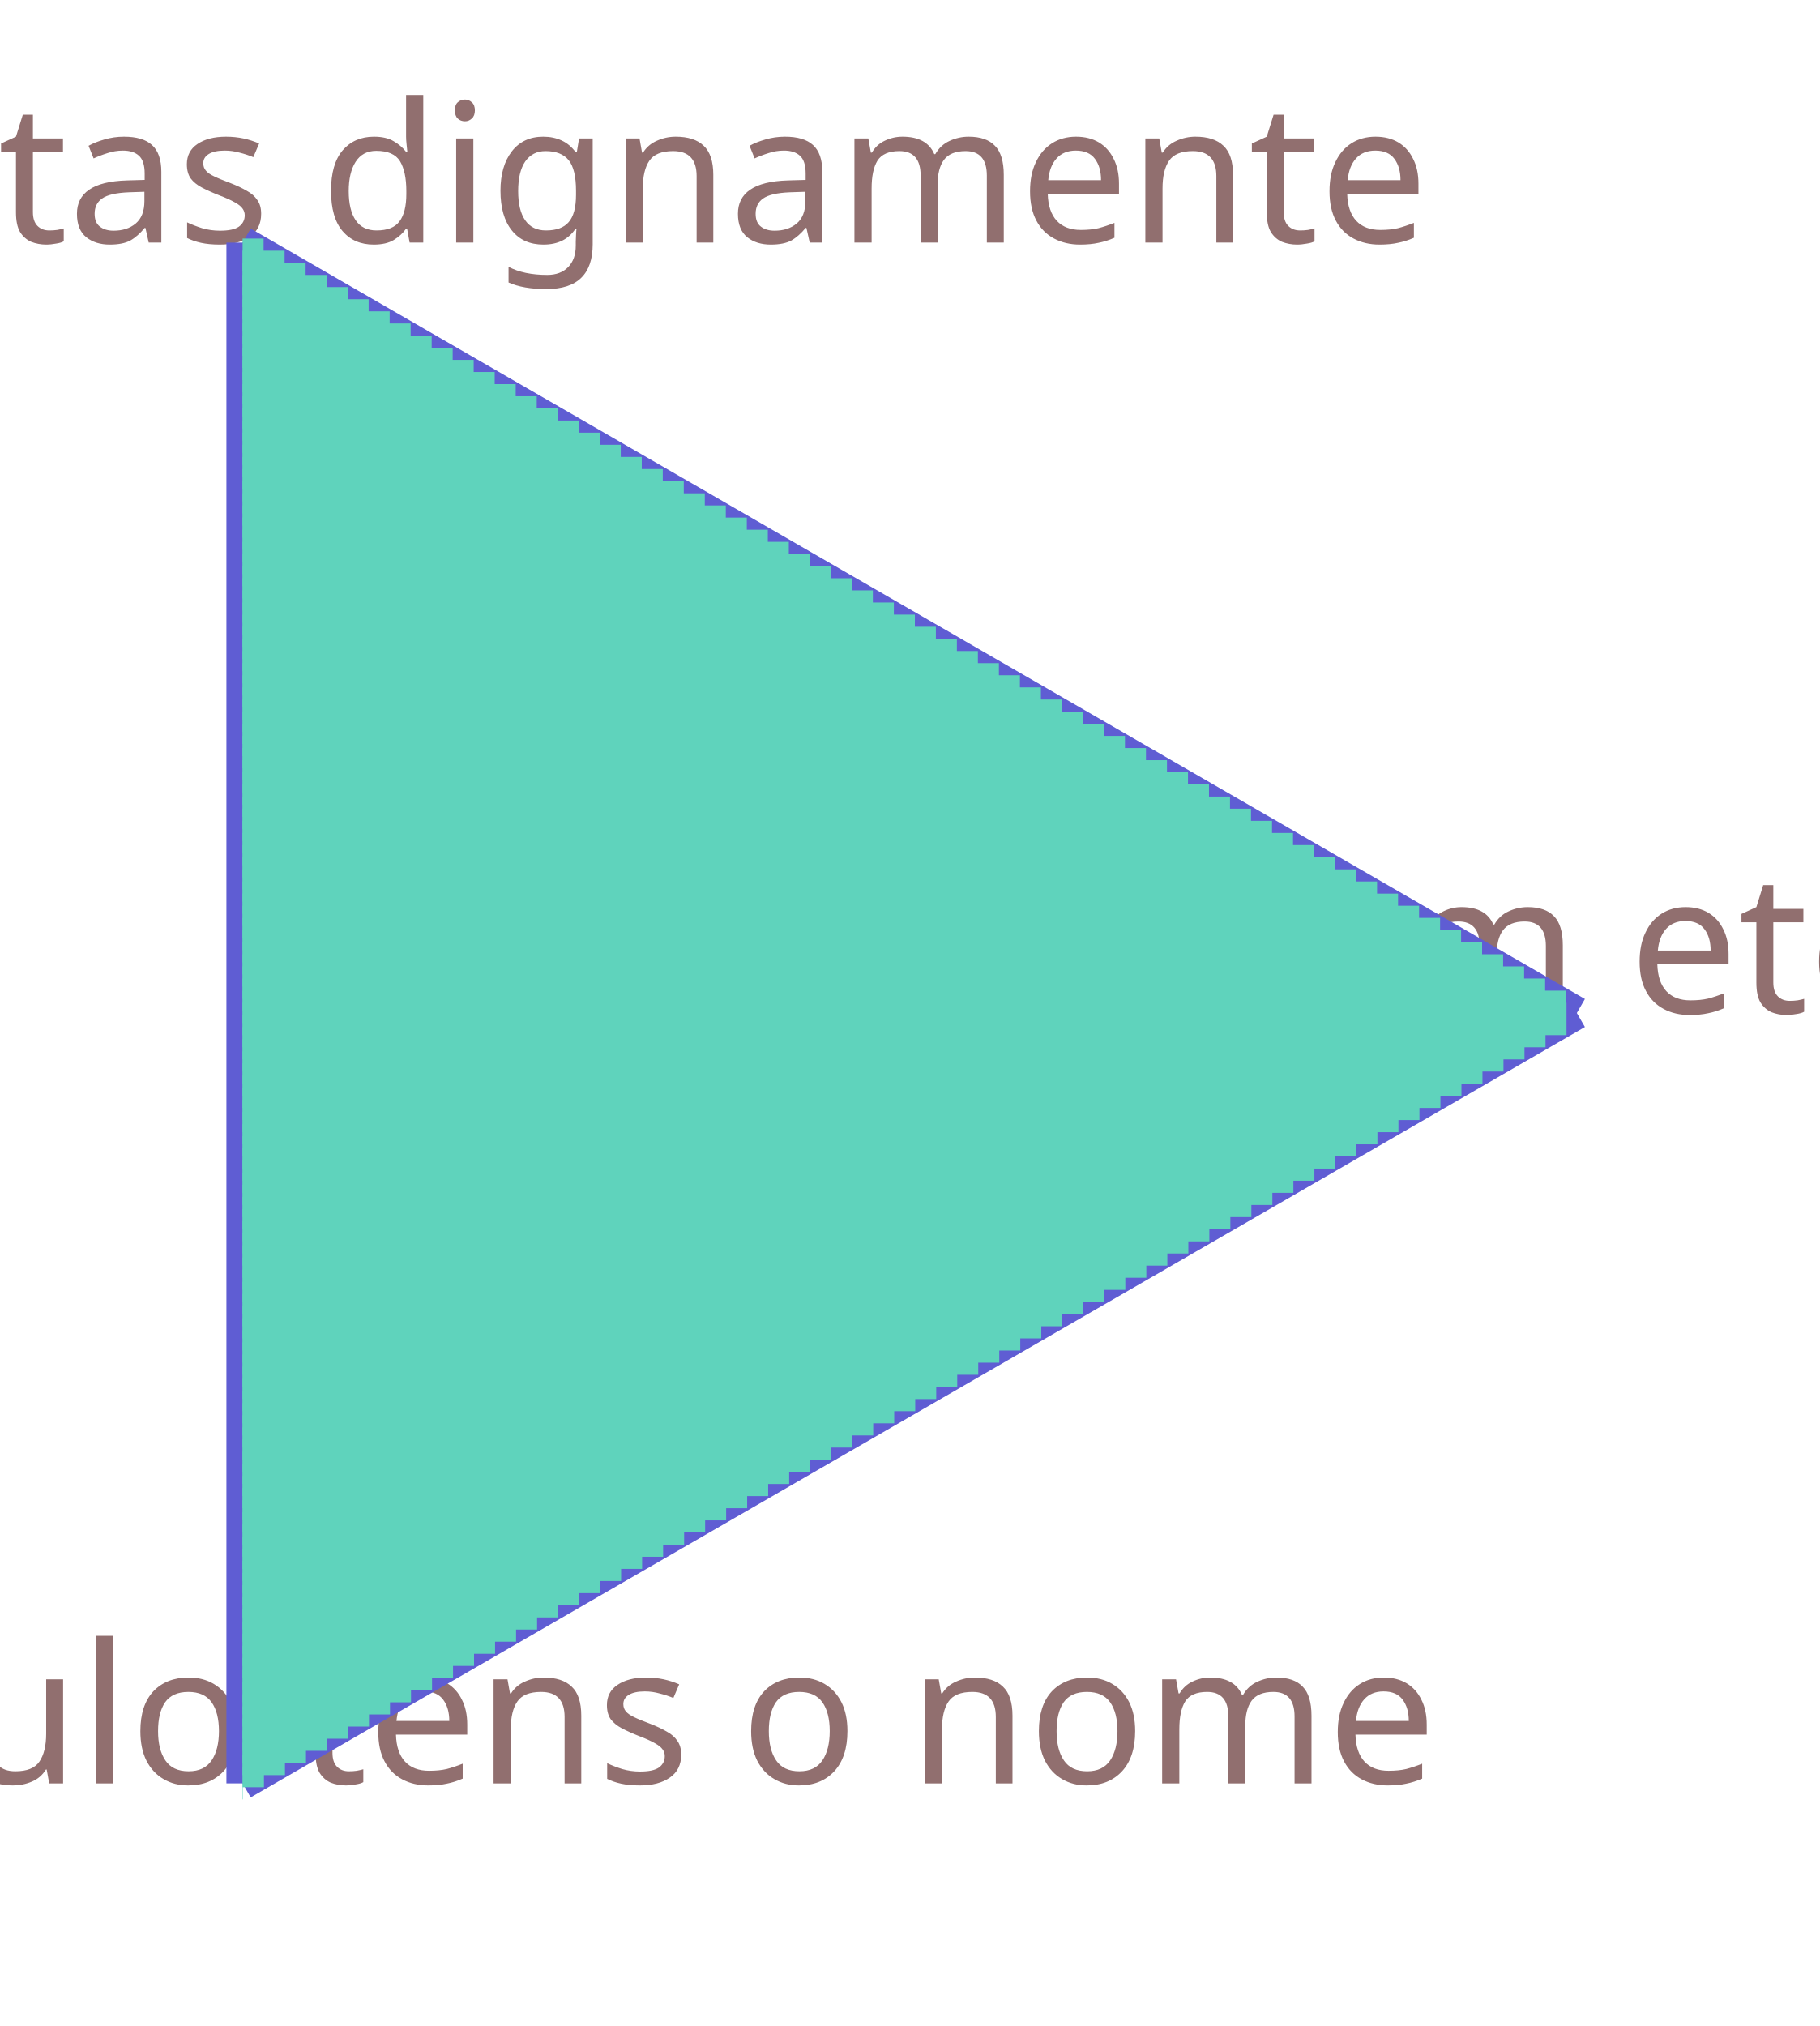
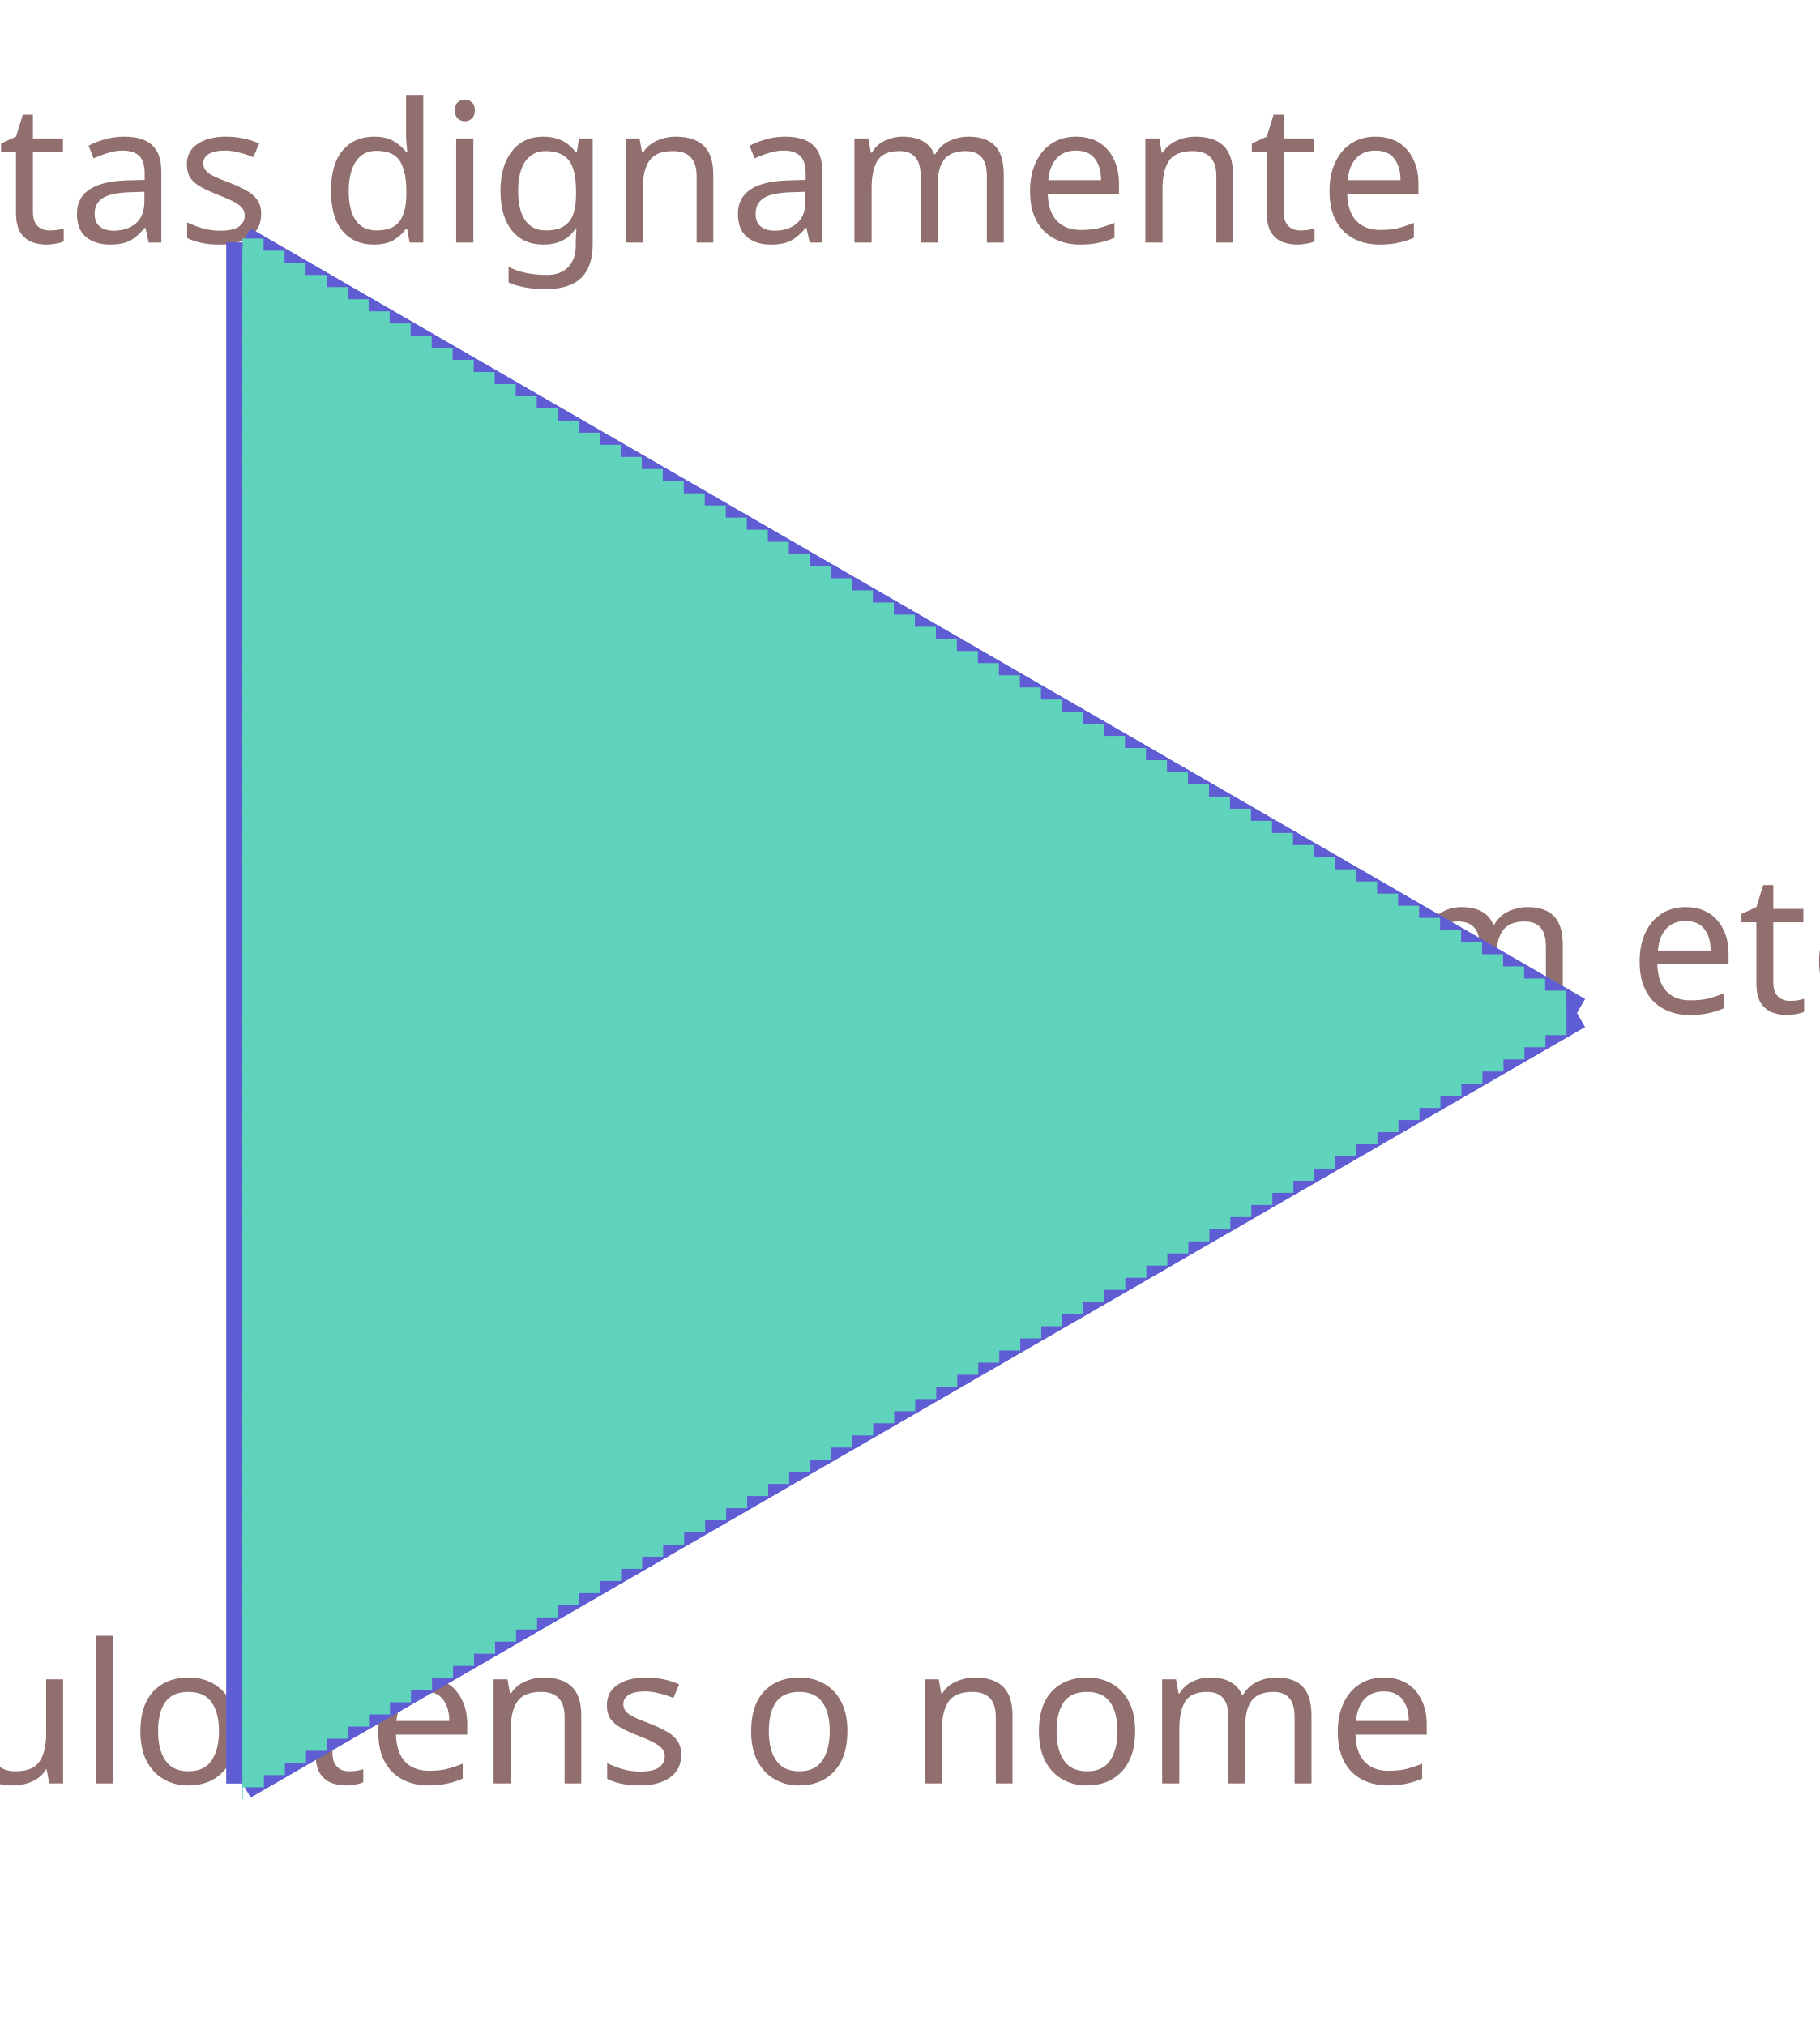
<svg xmlns="http://www.w3.org/2000/svg" width="112.5" height="125.263" viewBox="17.5 -2.631 112.5 125.263">
  <g id="fig">
    <text x="115" y="60" id="10" text-anchor="middle" fill="#916f6f" stroke="None" font-family="sans-serif" font-size="9pt" font-weight="lighter">Que te amam eternamente</text>
    <text x="32.5" y="107.631" id="11" text-anchor="middle" fill="#916f6f" stroke="None" font-family="sans-serif" font-size="9pt" font-weight="lighter">De Sao Paulo tens o nome</text>
    <text x="32.5" y="12.369" id="12" text-anchor="middle" fill="#916f6f" stroke="None" font-family="sans-serif" font-size="9pt" font-weight="lighter">Que ostentas dignamente</text>
    <line id="22" x1="115" y1="60" x2="32.5" y2="107.631" stroke="#5f5dd3" stroke-width="2" stroke-opacity="1" />
    <line id="23" x1="32.5" y1="107.631" x2="32.5" y2="12.369" stroke="#5f5dd3" stroke-width="2" stroke-opacity="1" />
    <line id="24" x1="32.5" y1="12.369" x2="115" y2="60" stroke="#5f5dd3" stroke-width="2" stroke-opacity="1" />
    <line id="25" x1="32.5" y1="13.119" x2="33.799" y2="13.119" stroke="#5fd3bc" stroke-width="2" stroke-opacity="1" />
    <line id="26" x1="32.5" y1="13.869" x2="35.098" y2="13.869" stroke="#5fd3bc" stroke-width="2" stroke-opacity="1" />
    <line id="27" x1="32.5" y1="14.619" x2="36.397" y2="14.619" stroke="#5fd3bc" stroke-width="2" stroke-opacity="1" />
    <line id="28" x1="32.5" y1="15.369" x2="37.696" y2="15.369" stroke="#5fd3bc" stroke-width="2" stroke-opacity="1" />
    <line id="29" x1="32.5" y1="16.119" x2="38.995" y2="16.119" stroke="#5fd3bc" stroke-width="2" stroke-opacity="1" />
    <line id="30" x1="32.5" y1="16.869" x2="40.294" y2="16.869" stroke="#5fd3bc" stroke-width="2" stroke-opacity="1" />
    <line id="31" x1="32.5" y1="17.619" x2="41.593" y2="17.619" stroke="#5fd3bc" stroke-width="2" stroke-opacity="1" />
    <line id="32" x1="32.5" y1="18.369" x2="42.892" y2="18.369" stroke="#5fd3bc" stroke-width="2" stroke-opacity="1" />
    <line id="33" x1="32.5" y1="19.119" x2="44.191" y2="19.119" stroke="#5fd3bc" stroke-width="2" stroke-opacity="1" />
    <line id="34" x1="32.5" y1="19.869" x2="45.49" y2="19.869" stroke="#5fd3bc" stroke-width="2" stroke-opacity="1" />
    <line id="35" x1="32.5" y1="20.619" x2="46.789" y2="20.619" stroke="#5fd3bc" stroke-width="2" stroke-opacity="1" />
    <line id="36" x1="32.5" y1="21.369" x2="48.088" y2="21.369" stroke="#5fd3bc" stroke-width="2" stroke-opacity="1" />
    <line id="37" x1="32.5" y1="22.119" x2="49.387" y2="22.119" stroke="#5fd3bc" stroke-width="2" stroke-opacity="1" />
    <line id="38" x1="32.5" y1="22.869" x2="50.687" y2="22.869" stroke="#5fd3bc" stroke-width="2" stroke-opacity="1" />
    <line id="39" x1="32.5" y1="23.619" x2="51.986" y2="23.619" stroke="#5fd3bc" stroke-width="2" stroke-opacity="1" />
    <line id="40" x1="32.5" y1="24.369" x2="53.285" y2="24.369" stroke="#5fd3bc" stroke-width="2" stroke-opacity="1" />
    <line id="41" x1="32.5" y1="25.119" x2="54.584" y2="25.119" stroke="#5fd3bc" stroke-width="2" stroke-opacity="1" />
    <line id="42" x1="32.5" y1="25.869" x2="55.883" y2="25.869" stroke="#5fd3bc" stroke-width="2" stroke-opacity="1" />
    <line id="43" x1="32.5" y1="26.619" x2="57.182" y2="26.619" stroke="#5fd3bc" stroke-width="2" stroke-opacity="1" />
    <line id="44" x1="32.5" y1="27.369" x2="58.481" y2="27.369" stroke="#5fd3bc" stroke-width="2" stroke-opacity="1" />
    <line id="45" x1="32.5" y1="28.119" x2="59.78" y2="28.119" stroke="#5fd3bc" stroke-width="2" stroke-opacity="1" />
    <line id="46" x1="32.5" y1="28.869" x2="61.079" y2="28.869" stroke="#5fd3bc" stroke-width="2" stroke-opacity="1" />
    <line id="47" x1="32.5" y1="29.619" x2="62.378" y2="29.619" stroke="#5fd3bc" stroke-width="2" stroke-opacity="1" />
    <line id="48" x1="32.5" y1="30.369" x2="63.677" y2="30.369" stroke="#5fd3bc" stroke-width="2" stroke-opacity="1" />
    <line id="49" x1="32.5" y1="31.119" x2="64.976" y2="31.119" stroke="#5fd3bc" stroke-width="2" stroke-opacity="1" />
    <line id="50" x1="32.5" y1="31.869" x2="66.275" y2="31.869" stroke="#5fd3bc" stroke-width="2" stroke-opacity="1" />
    <line id="51" x1="32.5" y1="32.619" x2="67.574" y2="32.619" stroke="#5fd3bc" stroke-width="2" stroke-opacity="1" />
    <line id="52" x1="32.5" y1="33.369" x2="68.873" y2="33.369" stroke="#5fd3bc" stroke-width="2" stroke-opacity="1" />
    <line id="53" x1="32.5" y1="34.119" x2="70.172" y2="34.119" stroke="#5fd3bc" stroke-width="2" stroke-opacity="1" />
    <line id="54" x1="32.5" y1="34.869" x2="71.471" y2="34.869" stroke="#5fd3bc" stroke-width="2" stroke-opacity="1" />
    <line id="55" x1="32.5" y1="35.619" x2="72.77" y2="35.619" stroke="#5fd3bc" stroke-width="2" stroke-opacity="1" />
    <line id="56" x1="32.5" y1="36.369" x2="74.069" y2="36.369" stroke="#5fd3bc" stroke-width="2" stroke-opacity="1" />
    <line id="57" x1="32.5" y1="37.119" x2="75.368" y2="37.119" stroke="#5fd3bc" stroke-width="2" stroke-opacity="1" />
    <line id="58" x1="32.5" y1="37.869" x2="76.667" y2="37.869" stroke="#5fd3bc" stroke-width="2" stroke-opacity="1" />
    <line id="59" x1="32.5" y1="38.619" x2="77.966" y2="38.619" stroke="#5fd3bc" stroke-width="2" stroke-opacity="1" />
    <line id="60" x1="32.5" y1="39.369" x2="79.265" y2="39.369" stroke="#5fd3bc" stroke-width="2" stroke-opacity="1" />
    <line id="61" x1="32.5" y1="40.119" x2="80.564" y2="40.119" stroke="#5fd3bc" stroke-width="2" stroke-opacity="1" />
    <line id="62" x1="32.5" y1="40.869" x2="81.863" y2="40.869" stroke="#5fd3bc" stroke-width="2" stroke-opacity="1" />
    <line id="63" x1="32.5" y1="41.619" x2="83.162" y2="41.619" stroke="#5fd3bc" stroke-width="2" stroke-opacity="1" />
    <line id="64" x1="32.5" y1="42.369" x2="84.462" y2="42.369" stroke="#5fd3bc" stroke-width="2" stroke-opacity="1" />
    <line id="65" x1="32.5" y1="43.119" x2="85.761" y2="43.119" stroke="#5fd3bc" stroke-width="2" stroke-opacity="1" />
    <line id="66" x1="32.5" y1="43.869" x2="87.06" y2="43.869" stroke="#5fd3bc" stroke-width="2" stroke-opacity="1" />
    <line id="67" x1="32.5" y1="44.619" x2="88.359" y2="44.619" stroke="#5fd3bc" stroke-width="2" stroke-opacity="1" />
    <line id="68" x1="32.5" y1="45.369" x2="89.658" y2="45.369" stroke="#5fd3bc" stroke-width="2" stroke-opacity="1" />
    <line id="69" x1="32.5" y1="46.119" x2="90.957" y2="46.119" stroke="#5fd3bc" stroke-width="2" stroke-opacity="1" />
    <line id="70" x1="32.5" y1="46.869" x2="92.256" y2="46.869" stroke="#5fd3bc" stroke-width="2" stroke-opacity="1" />
    <line id="71" x1="32.5" y1="47.619" x2="93.555" y2="47.619" stroke="#5fd3bc" stroke-width="2" stroke-opacity="1" />
    <line id="72" x1="32.5" y1="48.369" x2="94.854" y2="48.369" stroke="#5fd3bc" stroke-width="2" stroke-opacity="1" />
    <line id="73" x1="32.5" y1="49.119" x2="96.153" y2="49.119" stroke="#5fd3bc" stroke-width="2" stroke-opacity="1" />
    <line id="74" x1="32.5" y1="49.869" x2="97.452" y2="49.869" stroke="#5fd3bc" stroke-width="2" stroke-opacity="1" />
    <line id="75" x1="32.5" y1="50.619" x2="98.751" y2="50.619" stroke="#5fd3bc" stroke-width="2" stroke-opacity="1" />
    <line id="76" x1="32.5" y1="51.369" x2="100.05" y2="51.369" stroke="#5fd3bc" stroke-width="2" stroke-opacity="1" />
    <line id="77" x1="32.5" y1="52.119" x2="101.349" y2="52.119" stroke="#5fd3bc" stroke-width="2" stroke-opacity="1" />
    <line id="78" x1="32.5" y1="52.869" x2="102.648" y2="52.869" stroke="#5fd3bc" stroke-width="2" stroke-opacity="1" />
    <line id="79" x1="32.5" y1="53.619" x2="103.947" y2="53.619" stroke="#5fd3bc" stroke-width="2" stroke-opacity="1" />
    <line id="80" x1="32.5" y1="54.369" x2="105.246" y2="54.369" stroke="#5fd3bc" stroke-width="2" stroke-opacity="1" />
    <line id="81" x1="32.5" y1="55.119" x2="106.545" y2="55.119" stroke="#5fd3bc" stroke-width="2" stroke-opacity="1" />
    <line id="82" x1="32.5" y1="55.869" x2="107.844" y2="55.869" stroke="#5fd3bc" stroke-width="2" stroke-opacity="1" />
    <line id="83" x1="32.5" y1="56.619" x2="109.143" y2="56.619" stroke="#5fd3bc" stroke-width="2" stroke-opacity="1" />
    <line id="84" x1="32.5" y1="57.369" x2="110.442" y2="57.369" stroke="#5fd3bc" stroke-width="2" stroke-opacity="1" />
    <line id="85" x1="32.5" y1="58.119" x2="111.741" y2="58.119" stroke="#5fd3bc" stroke-width="2" stroke-opacity="1" />
    <line id="86" x1="32.5" y1="58.869" x2="113.04" y2="58.869" stroke="#5fd3bc" stroke-width="2" stroke-opacity="1" />
    <line id="87" x1="32.5" y1="59.619" x2="114.339" y2="59.619" stroke="#5fd3bc" stroke-width="2" stroke-opacity="1" />
    <line id="88" x1="32.5" y1="60.369" x2="114.362" y2="60.369" stroke="#5fd3bc" stroke-width="2" stroke-opacity="1" />
    <line id="89" x1="32.5" y1="61.119" x2="113.063" y2="61.119" stroke="#5fd3bc" stroke-width="2" stroke-opacity="1" />
    <line id="90" x1="32.5" y1="61.869" x2="111.763" y2="61.869" stroke="#5fd3bc" stroke-width="2" stroke-opacity="1" />
    <line id="91" x1="32.5" y1="62.619" x2="110.464" y2="62.619" stroke="#5fd3bc" stroke-width="2" stroke-opacity="1" />
    <line id="92" x1="32.5" y1="63.369" x2="109.165" y2="63.369" stroke="#5fd3bc" stroke-width="2" stroke-opacity="1" />
    <line id="93" x1="32.5" y1="64.119" x2="107.866" y2="64.119" stroke="#5fd3bc" stroke-width="2" stroke-opacity="1" />
    <line id="94" x1="32.5" y1="64.869" x2="106.567" y2="64.869" stroke="#5fd3bc" stroke-width="2" stroke-opacity="1" />
    <line id="95" x1="32.5" y1="65.619" x2="105.268" y2="65.619" stroke="#5fd3bc" stroke-width="2" stroke-opacity="1" />
    <line id="96" x1="32.5" y1="66.369" x2="103.969" y2="66.369" stroke="#5fd3bc" stroke-width="2" stroke-opacity="1" />
    <line id="97" x1="32.5" y1="67.119" x2="102.67" y2="67.119" stroke="#5fd3bc" stroke-width="2" stroke-opacity="1" />
    <line id="98" x1="32.5" y1="67.869" x2="101.371" y2="67.869" stroke="#5fd3bc" stroke-width="2" stroke-opacity="1" />
    <line id="99" x1="32.5" y1="68.619" x2="100.072" y2="68.619" stroke="#5fd3bc" stroke-width="2" stroke-opacity="1" />
    <line id="100" x1="32.5" y1="69.369" x2="98.773" y2="69.369" stroke="#5fd3bc" stroke-width="2" stroke-opacity="1" />
    <line id="101" x1="32.5" y1="70.119" x2="97.474" y2="70.119" stroke="#5fd3bc" stroke-width="2" stroke-opacity="1" />
    <line id="102" x1="32.5" y1="70.869" x2="96.175" y2="70.869" stroke="#5fd3bc" stroke-width="2" stroke-opacity="1" />
    <line id="103" x1="32.5" y1="71.619" x2="94.876" y2="71.619" stroke="#5fd3bc" stroke-width="2" stroke-opacity="1" />
    <line id="104" x1="32.5" y1="72.369" x2="93.577" y2="72.369" stroke="#5fd3bc" stroke-width="2" stroke-opacity="1" />
    <line id="105" x1="32.5" y1="73.119" x2="92.278" y2="73.119" stroke="#5fd3bc" stroke-width="2" stroke-opacity="1" />
    <line id="106" x1="32.5" y1="73.869" x2="90.979" y2="73.869" stroke="#5fd3bc" stroke-width="2" stroke-opacity="1" />
    <line id="107" x1="32.5" y1="74.619" x2="89.68" y2="74.619" stroke="#5fd3bc" stroke-width="2" stroke-opacity="1" />
    <line id="108" x1="32.5" y1="75.369" x2="88.381" y2="75.369" stroke="#5fd3bc" stroke-width="2" stroke-opacity="1" />
    <line id="109" x1="32.5" y1="76.119" x2="87.082" y2="76.119" stroke="#5fd3bc" stroke-width="2" stroke-opacity="1" />
    <line id="110" x1="32.5" y1="76.869" x2="85.783" y2="76.869" stroke="#5fd3bc" stroke-width="2" stroke-opacity="1" />
    <line id="111" x1="32.5" y1="77.619" x2="84.484" y2="77.619" stroke="#5fd3bc" stroke-width="2" stroke-opacity="1" />
    <line id="112" x1="32.5" y1="78.369" x2="83.185" y2="78.369" stroke="#5fd3bc" stroke-width="2" stroke-opacity="1" />
    <line id="113" x1="32.5" y1="79.119" x2="81.886" y2="79.119" stroke="#5fd3bc" stroke-width="2" stroke-opacity="1" />
    <line id="114" x1="32.5" y1="79.869" x2="80.587" y2="79.869" stroke="#5fd3bc" stroke-width="2" stroke-opacity="1" />
    <line id="115" x1="32.5" y1="80.619" x2="79.288" y2="80.619" stroke="#5fd3bc" stroke-width="2" stroke-opacity="1" />
    <line id="116" x1="32.5" y1="81.369" x2="77.988" y2="81.369" stroke="#5fd3bc" stroke-width="2" stroke-opacity="1" />
    <line id="117" x1="32.5" y1="82.119" x2="76.689" y2="82.119" stroke="#5fd3bc" stroke-width="2" stroke-opacity="1" />
    <line id="118" x1="32.5" y1="82.869" x2="75.39" y2="82.869" stroke="#5fd3bc" stroke-width="2" stroke-opacity="1" />
    <line id="119" x1="32.5" y1="83.619" x2="74.091" y2="83.619" stroke="#5fd3bc" stroke-width="2" stroke-opacity="1" />
    <line id="120" x1="32.5" y1="84.369" x2="72.792" y2="84.369" stroke="#5fd3bc" stroke-width="2" stroke-opacity="1" />
    <line id="121" x1="32.5" y1="85.119" x2="71.493" y2="85.119" stroke="#5fd3bc" stroke-width="2" stroke-opacity="1" />
    <line id="122" x1="32.5" y1="85.869" x2="70.194" y2="85.869" stroke="#5fd3bc" stroke-width="2" stroke-opacity="1" />
    <line id="123" x1="32.5" y1="86.619" x2="68.895" y2="86.619" stroke="#5fd3bc" stroke-width="2" stroke-opacity="1" />
    <line id="124" x1="32.5" y1="87.369" x2="67.596" y2="87.369" stroke="#5fd3bc" stroke-width="2" stroke-opacity="1" />
    <line id="125" x1="32.5" y1="88.119" x2="66.297" y2="88.119" stroke="#5fd3bc" stroke-width="2" stroke-opacity="1" />
    <line id="126" x1="32.5" y1="88.869" x2="64.998" y2="88.869" stroke="#5fd3bc" stroke-width="2" stroke-opacity="1" />
    <line id="127" x1="32.5" y1="89.619" x2="63.699" y2="89.619" stroke="#5fd3bc" stroke-width="2" stroke-opacity="1" />
    <line id="128" x1="32.5" y1="90.369" x2="62.4" y2="90.369" stroke="#5fd3bc" stroke-width="2" stroke-opacity="1" />
    <line id="129" x1="32.5" y1="91.119" x2="61.101" y2="91.119" stroke="#5fd3bc" stroke-width="2" stroke-opacity="1" />
    <line id="130" x1="32.5" y1="91.869" x2="59.802" y2="91.869" stroke="#5fd3bc" stroke-width="2" stroke-opacity="1" />
    <line id="131" x1="32.5" y1="92.619" x2="58.503" y2="92.619" stroke="#5fd3bc" stroke-width="2" stroke-opacity="1" />
    <line id="132" x1="32.5" y1="93.369" x2="57.204" y2="93.369" stroke="#5fd3bc" stroke-width="2" stroke-opacity="1" />
    <line id="133" x1="32.5" y1="94.119" x2="55.905" y2="94.119" stroke="#5fd3bc" stroke-width="2" stroke-opacity="1" />
    <line id="134" x1="32.5" y1="94.869" x2="54.606" y2="94.869" stroke="#5fd3bc" stroke-width="2" stroke-opacity="1" />
    <line id="135" x1="32.5" y1="95.619" x2="53.307" y2="95.619" stroke="#5fd3bc" stroke-width="2" stroke-opacity="1" />
    <line id="136" x1="32.5" y1="96.369" x2="52.008" y2="96.369" stroke="#5fd3bc" stroke-width="2" stroke-opacity="1" />
    <line id="137" x1="32.5" y1="97.119" x2="50.709" y2="97.119" stroke="#5fd3bc" stroke-width="2" stroke-opacity="1" />
    <line id="138" x1="32.5" y1="97.869" x2="49.41" y2="97.869" stroke="#5fd3bc" stroke-width="2" stroke-opacity="1" />
    <line id="139" x1="32.5" y1="98.619" x2="48.111" y2="98.619" stroke="#5fd3bc" stroke-width="2" stroke-opacity="1" />
    <line id="140" x1="32.5" y1="99.369" x2="46.812" y2="99.369" stroke="#5fd3bc" stroke-width="2" stroke-opacity="1" />
    <line id="141" x1="32.5" y1="100.119" x2="45.513" y2="100.119" stroke="#5fd3bc" stroke-width="2" stroke-opacity="1" />
    <line id="142" x1="32.5" y1="100.869" x2="44.214" y2="100.869" stroke="#5fd3bc" stroke-width="2" stroke-opacity="1" />
    <line id="143" x1="32.5" y1="101.619" x2="42.914" y2="101.619" stroke="#5fd3bc" stroke-width="2" stroke-opacity="1" />
    <line id="144" x1="32.5" y1="102.369" x2="41.615" y2="102.369" stroke="#5fd3bc" stroke-width="2" stroke-opacity="1" />
    <line id="145" x1="32.5" y1="103.119" x2="40.316" y2="103.119" stroke="#5fd3bc" stroke-width="2" stroke-opacity="1" />
    <line id="146" x1="32.5" y1="103.869" x2="39.017" y2="103.869" stroke="#5fd3bc" stroke-width="2" stroke-opacity="1" />
    <line id="147" x1="32.5" y1="104.619" x2="37.718" y2="104.619" stroke="#5fd3bc" stroke-width="2" stroke-opacity="1" />
    <line id="148" x1="32.5" y1="105.369" x2="36.419" y2="105.369" stroke="#5fd3bc" stroke-width="2" stroke-opacity="1" />
    <line id="149" x1="32.5" y1="106.119" x2="35.12" y2="106.119" stroke="#5fd3bc" stroke-width="2" stroke-opacity="1" />
    <line id="150" x1="32.5" y1="106.869" x2="33.821" y2="106.869" stroke="#5fd3bc" stroke-width="2" stroke-opacity="1" />
    <line id="151" x1="32.5" y1="107.619" x2="32.522" y2="107.619" stroke="#5fd3bc" stroke-width="2" stroke-opacity="1" />
+     <line id="22" x1="115" y1="60" x2="32.5" y2="107.631" stroke="#5f5dd3" stroke-width="2" stroke-opacity="1" />
+     <line id="23" x1="32.5" y1="107.631" x2="32.5" y2="12.369" stroke="#5f5dd3" stroke-width="2" stroke-opacity="1" />
+     <line id="24" x1="32.5" y1="12.369" x2="115" y2="60" stroke="#5f5dd3" stroke-width="2" stroke-opacity="1" />
+     <line id="25" x1="32.5" y1="13.119" x2="33.799" y2="13.119" stroke="#5fd3bc" stroke-width="2" stroke-opacity="1" />
+     <line id="26" x1="32.5" y1="13.869" x2="35.098" y2="13.869" stroke="#5fd3bc" stroke-width="2" stroke-opacity="1" />
+     <line id="27" x1="32.5" y1="14.619" x2="36.397" y2="14.619" stroke="#5fd3bc" stroke-width="2" stroke-opacity="1" />
+     <line id="28" x1="32.5" y1="15.369" x2="37.696" y2="15.369" stroke="#5fd3bc" stroke-width="2" stroke-opacity="1" />
+     <line id="29" x1="32.5" y1="16.119" x2="38.995" y2="16.119" stroke="#5fd3bc" stroke-width="2" stroke-opacity="1" />
+     <line id="30" x1="32.5" y1="16.869" x2="40.294" y2="16.869" stroke="#5fd3bc" stroke-width="2" stroke-opacity="1" />
+     <line id="31" x1="32.5" y1="17.619" x2="41.593" y2="17.619" stroke="#5fd3bc" stroke-width="2" stroke-opacity="1" />
+     <line id="32" x1="32.5" y1="18.369" x2="42.892" y2="18.369" stroke="#5fd3bc" stroke-width="2" stroke-opacity="1" />
+     <line id="33" x1="32.5" y1="19.119" x2="44.191" y2="19.119" stroke="#5fd3bc" stroke-width="2" stroke-opacity="1" />
+     <line id="34" x1="32.5" y1="19.869" x2="45.49" y2="19.869" stroke="#5fd3bc" stroke-width="2" stroke-opacity="1" />
+     <line id="35" x1="32.5" y1="20.619" x2="46.789" y2="20.619" stroke="#5fd3bc" stroke-width="2" stroke-opacity="1" />
+     <line id="36" x1="32.5" y1="21.369" x2="48.088" y2="21.369" stroke="#5fd3bc" stroke-width="2" stroke-opacity="1" />
+     <line id="37" x1="32.5" y1="22.119" x2="49.387" y2="22.119" stroke="#5fd3bc" stroke-width="2" stroke-opacity="1" />
+     <line id="38" x1="32.5" y1="22.869" x2="50.687" y2="22.869" stroke="#5fd3bc" stroke-width="2" stroke-opacity="1" />
+     <line id="39" x1="32.5" y1="23.619" x2="51.986" y2="23.619" stroke="#5fd3bc" stroke-width="2" stroke-opacity="1" />
+     <line id="40" x1="32.5" y1="24.369" x2="53.285" y2="24.369" stroke="#5fd3bc" stroke-width="2" stroke-opacity="1" />
+     <line id="41" x1="32.5" y1="25.119" x2="54.584" y2="25.119" stroke="#5fd3bc" stroke-width="2" stroke-opacity="1" />
+     <line id="42" x1="32.5" y1="25.869" x2="55.883" y2="25.869" stroke="#5fd3bc" stroke-width="2" stroke-opacity="1" />
+     <line id="43" x1="32.5" y1="26.619" x2="57.182" y2="26.619" stroke="#5fd3bc" stroke-width="2" stroke-opacity="1" />
+     <line id="44" x1="32.5" y1="27.369" x2="58.481" y2="27.369" stroke="#5fd3bc" stroke-width="2" stroke-opacity="1" />
+     <line id="45" x1="32.5" y1="28.119" x2="59.78" y2="28.119" stroke="#5fd3bc" stroke-width="2" stroke-opacity="1" />
+     <line id="46" x1="32.5" y1="28.869" x2="61.079" y2="28.869" stroke="#5fd3bc" stroke-width="2" stroke-opacity="1" />
+     <line id="47" x1="32.5" y1="29.619" x2="62.378" y2="29.619" stroke="#5fd3bc" stroke-width="2" stroke-opacity="1" />
+     <line id="48" x1="32.5" y1="30.369" x2="63.677" y2="30.369" stroke="#5fd3bc" stroke-width="2" stroke-opacity="1" />
+     <line id="49" x1="32.5" y1="31.119" x2="64.976" y2="31.119" stroke="#5fd3bc" stroke-width="2" stroke-opacity="1" />
+     <line id="50" x1="32.5" y1="31.869" x2="66.275" y2="31.869" stroke="#5fd3bc" stroke-width="2" stroke-opacity="1" />
+     <line id="51" x1="32.5" y1="32.619" x2="67.574" y2="32.619" stroke="#5fd3bc" stroke-width="2" stroke-opacity="1" />
+     <line id="52" x1="32.5" y1="33.369" x2="68.873" y2="33.369" stroke="#5fd3bc" stroke-width="2" stroke-opacity="1" />
+     <line id="53" x1="32.5" y1="34.119" x2="70.172" y2="34.119" stroke="#5fd3bc" stroke-width="2" stroke-opacity="1" />
+     <line id="54" x1="32.5" y1="34.869" x2="71.471" y2="34.869" stroke="#5fd3bc" stroke-width="2" stroke-opacity="1" />
+     <line id="55" x1="32.5" y1="35.619" x2="72.77" y2="35.619" stroke="#5fd3bc" stroke-width="2" stroke-opacity="1" />
+     <line id="56" x1="32.5" y1="36.369" x2="74.069" y2="36.369" stroke="#5fd3bc" stroke-width="2" stroke-opacity="1" />
+     <line id="57" x1="32.5" y1="37.119" x2="75.368" y2="37.119" stroke="#5fd3bc" stroke-width="2" stroke-opacity="1" />
+     <line id="58" x1="32.5" y1="37.869" x2="76.667" y2="37.869" stroke="#5fd3bc" stroke-width="2" stroke-opacity="1" />
+     <line id="59" x1="32.5" y1="38.619" x2="77.966" y2="38.619" stroke="#5fd3bc" stroke-width="2" stroke-opacity="1" />
+     <line id="60" x1="32.5" y1="39.369" x2="79.265" y2="39.369" stroke="#5fd3bc" stroke-width="2" stroke-opacity="1" />
+     <line id="61" x1="32.5" y1="40.119" x2="80.564" y2="40.119" stroke="#5fd3bc" stroke-width="2" stroke-opacity="1" />
+     <line id="62" x1="32.5" y1="40.869" x2="81.863" y2="40.869" stroke="#5fd3bc" stroke-width="2" stroke-opacity="1" />
+     <line id="63" x1="32.5" y1="41.619" x2="83.162" y2="41.619" stroke="#5fd3bc" stroke-width="2" stroke-opacity="1" />
+     <line id="64" x1="32.5" y1="42.369" x2="84.462" y2="42.369" stroke="#5fd3bc" stroke-width="2" stroke-opacity="1" />
+     <line id="65" x1="32.5" y1="43.119" x2="85.761" y2="43.119" stroke="#5fd3bc" stroke-width="2" stroke-opacity="1" />
+     <line id="66" x1="32.5" y1="43.869" x2="87.06" y2="43.869" stroke="#5fd3bc" stroke-width="2" stroke-opacity="1" />
+     <line id="67" x1="32.5" y1="44.619" x2="88.359" y2="44.619" stroke="#5fd3bc" stroke-width="2" stroke-opacity="1" />
+     <line id="68" x1="32.5" y1="45.369" x2="89.658" y2="45.369" stroke="#5fd3bc" stroke-width="2" stroke-opacity="1" />
+     <line id="69" x1="32.5" y1="46.119" x2="90.957" y2="46.119" stroke="#5fd3bc" stroke-width="2" stroke-opacity="1" />
+     <line id="70" x1="32.5" y1="46.869" x2="92.256" y2="46.869" stroke="#5fd3bc" stroke-width="2" stroke-opacity="1" />
+     <line id="71" x1="32.5" y1="47.619" x2="93.555" y2="47.619" stroke="#5fd3bc" stroke-width="2" stroke-opacity="1" />
+     <line id="72" x1="32.5" y1="48.369" x2="94.854" y2="48.369" stroke="#5fd3bc" stroke-width="2" stroke-opacity="1" />
+     <line id="73" x1="32.5" y1="49.119" x2="96.153" y2="49.119" stroke="#5fd3bc" stroke-width="2" stroke-opacity="1" />
+     <line id="74" x1="32.5" y1="49.869" x2="97.452" y2="49.869" stroke="#5fd3bc" stroke-width="2" stroke-opacity="1" />
+     <line id="75" x1="32.5" y1="50.619" x2="98.751" y2="50.619" stroke="#5fd3bc" stroke-width="2" stroke-opacity="1" />
+     <line id="76" x1="32.5" y1="51.369" x2="100.05" y2="51.369" stroke="#5fd3bc" stroke-width="2" stroke-opacity="1" />
+     <line id="77" x1="32.5" y1="52.119" x2="101.349" y2="52.119" stroke="#5fd3bc" stroke-width="2" stroke-opacity="1" />
+     <line id="78" x1="32.5" y1="52.869" x2="102.648" y2="52.869" stroke="#5fd3bc" stroke-width="2" stroke-opacity="1" />
+     <line id="79" x1="32.5" y1="53.619" x2="103.947" y2="53.619" stroke="#5fd3bc" stroke-width="2" stroke-opacity="1" />
+     <line id="80" x1="32.5" y1="54.369" x2="105.246" y2="54.369" stroke="#5fd3bc" stroke-width="2" stroke-opacity="1" />
+     <line id="81" x1="32.5" y1="55.119" x2="106.545" y2="55.119" stroke="#5fd3bc" stroke-width="2" stroke-opacity="1" />
+     <line id="82" x1="32.5" y1="55.869" x2="107.844" y2="55.869" stroke="#5fd3bc" stroke-width="2" stroke-opacity="1" />
+     <line id="83" x1="32.5" y1="56.619" x2="109.143" y2="56.619" stroke="#5fd3bc" stroke-width="2" stroke-opacity="1" />
+     <line id="84" x1="32.5" y1="57.369" x2="110.442" y2="57.369" stroke="#5fd3bc" stroke-width="2" stroke-opacity="1" />
+     <line id="85" x1="32.5" y1="58.119" x2="111.741" y2="58.119" stroke="#5fd3bc" stroke-width="2" stroke-opacity="1" />
+     <line id="86" x1="32.5" y1="58.869" x2="113.04" y2="58.869" stroke="#5fd3bc" stroke-width="2" stroke-opacity="1" />
+     <line id="87" x1="32.5" y1="59.619" x2="114.339" y2="59.619" stroke="#5fd3bc" stroke-width="2" stroke-opacity="1" />
+     <line id="88" x1="32.5" y1="60.369" x2="114.362" y2="60.369" stroke="#5fd3bc" stroke-width="2" stroke-opacity="1" />
+     <line id="89" x1="32.5" y1="61.119" x2="113.063" y2="61.119" stroke="#5fd3bc" stroke-width="2" stroke-opacity="1" />
+     <line id="90" x1="32.5" y1="61.869" x2="111.763" y2="61.869" stroke="#5fd3bc" stroke-width="2" stroke-opacity="1" />
+     <line id="91" x1="32.5" y1="62.619" x2="110.464" y2="62.619" stroke="#5fd3bc" stroke-width="2" stroke-opacity="1" />
+     <line id="92" x1="32.5" y1="63.369" x2="109.165" y2="63.369" stroke="#5fd3bc" stroke-width="2" stroke-opacity="1" />
+     <line id="93" x1="32.5" y1="64.119" x2="107.866" y2="64.119" stroke="#5fd3bc" stroke-width="2" stroke-opacity="1" />
+     <line id="94" x1="32.5" y1="64.869" x2="106.567" y2="64.869" stroke="#5fd3bc" stroke-width="2" stroke-opacity="1" />
+     <line id="95" x1="32.5" y1="65.619" x2="105.268" y2="65.619" stroke="#5fd3bc" stroke-width="2" stroke-opacity="1" />
+     <line id="96" x1="32.5" y1="66.369" x2="103.969" y2="66.369" stroke="#5fd3bc" stroke-width="2" stroke-opacity="1" />
+     <line id="97" x1="32.5" y1="67.119" x2="102.67" y2="67.119" stroke="#5fd3bc" stroke-width="2" stroke-opacity="1" />
+     <line id="98" x1="32.5" y1="67.869" x2="101.371" y2="67.869" stroke="#5fd3bc" stroke-width="2" stroke-opacity="1" />
+     <line id="99" x1="32.5" y1="68.619" x2="100.072" y2="68.619" stroke="#5fd3bc" stroke-width="2" stroke-opacity="1" />
+     <line id="100" x1="32.5" y1="69.369" x2="98.773" y2="69.369" stroke="#5fd3bc" stroke-width="2" stroke-opacity="1" />
+     <line id="101" x1="32.5" y1="70.119" x2="97.474" y2="70.119" stroke="#5fd3bc" stroke-width="2" stroke-opacity="1" />
+     <line id="102" x1="32.5" y1="70.869" x2="96.175" y2="70.869" stroke="#5fd3bc" stroke-width="2" stroke-opacity="1" />
+     <line id="103" x1="32.5" y1="71.619" x2="94.876" y2="71.619" stroke="#5fd3bc" stroke-width="2" stroke-opacity="1" />
+     <line id="104" x1="32.5" y1="72.369" x2="93.577" y2="72.369" stroke="#5fd3bc" stroke-width="2" stroke-opacity="1" />
+     <line id="105" x1="32.5" y1="73.119" x2="92.278" y2="73.119" stroke="#5fd3bc" stroke-width="2" stroke-opacity="1" />
+     <line id="106" x1="32.5" y1="73.869" x2="90.979" y2="73.869" stroke="#5fd3bc" stroke-width="2" stroke-opacity="1" />
+     <line id="107" x1="32.5" y1="74.619" x2="89.68" y2="74.619" stroke="#5fd3bc" stroke-width="2" stroke-opacity="1" />
+     <line id="108" x1="32.5" y1="75.369" x2="88.381" y2="75.369" stroke="#5fd3bc" stroke-width="2" stroke-opacity="1" />
+     <line id="109" x1="32.5" y1="76.119" x2="87.082" y2="76.119" stroke="#5fd3bc" stroke-width="2" stroke-opacity="1" />
+     <line id="110" x1="32.5" y1="76.869" x2="85.783" y2="76.869" stroke="#5fd3bc" stroke-width="2" stroke-opacity="1" />
+     <line id="111" x1="32.5" y1="77.619" x2="84.484" y2="77.619" stroke="#5fd3bc" stroke-width="2" stroke-opacity="1" />
+     <line id="112" x1="32.5" y1="78.369" x2="83.185" y2="78.369" stroke="#5fd3bc" stroke-width="2" stroke-opacity="1" />
+     <line id="113" x1="32.5" y1="79.119" x2="81.886" y2="79.119" stroke="#5fd3bc" stroke-width="2" stroke-opacity="1" />
+     <line id="114" x1="32.5" y1="79.869" x2="80.587" y2="79.869" stroke="#5fd3bc" stroke-width="2" stroke-opacity="1" />
+     <line id="115" x1="32.5" y1="80.619" x2="79.288" y2="80.619" stroke="#5fd3bc" stroke-width="2" stroke-opacity="1" />
+     <line id="116" x1="32.5" y1="81.369" x2="77.988" y2="81.369" stroke="#5fd3bc" stroke-width="2" stroke-opacity="1" />
+     <line id="117" x1="32.5" y1="82.119" x2="76.689" y2="82.119" stroke="#5fd3bc" stroke-width="2" stroke-opacity="1" />
+     <line id="118" x1="32.5" y1="82.869" x2="75.39" y2="82.869" stroke="#5fd3bc" stroke-width="2" stroke-opacity="1" />
+     <line id="119" x1="32.5" y1="83.619" x2="74.091" y2="83.619" stroke="#5fd3bc" stroke-width="2" stroke-opacity="1" />
+     <line id="120" x1="32.5" y1="84.369" x2="72.792" y2="84.369" stroke="#5fd3bc" stroke-width="2" stroke-opacity="1" />
+     <line id="121" x1="32.5" y1="85.119" x2="71.493" y2="85.119" stroke="#5fd3bc" stroke-width="2" stroke-opacity="1" />
+     <line id="122" x1="32.5" y1="85.869" x2="70.194" y2="85.869" stroke="#5fd3bc" stroke-width="2" stroke-opacity="1" />
+     <line id="123" x1="32.5" y1="86.619" x2="68.895" y2="86.619" stroke="#5fd3bc" stroke-width="2" stroke-opacity="1" />
+     <line id="124" x1="32.5" y1="87.369" x2="67.596" y2="87.369" stroke="#5fd3bc" stroke-width="2" stroke-opacity="1" />
+     <line id="125" x1="32.5" y1="88.119" x2="66.297" y2="88.119" stroke="#5fd3bc" stroke-width="2" stroke-opacity="1" />
+     <line id="126" x1="32.5" y1="88.869" x2="64.998" y2="88.869" stroke="#5fd3bc" stroke-width="2" stroke-opacity="1" />
+     <line id="127" x1="32.5" y1="89.619" x2="63.699" y2="89.619" stroke="#5fd3bc" stroke-width="2" stroke-opacity="1" />
+     <line id="128" x1="32.5" y1="90.369" x2="62.4" y2="90.369" stroke="#5fd3bc" stroke-width="2" stroke-opacity="1" />
+     <line id="129" x1="32.5" y1="91.119" x2="61.101" y2="91.119" stroke="#5fd3bc" stroke-width="2" stroke-opacity="1" />
+     <line id="130" x1="32.5" y1="91.869" x2="59.802" y2="91.869" stroke="#5fd3bc" stroke-width="2" stroke-opacity="1" />
+     <line id="131" x1="32.5" y1="92.619" x2="58.503" y2="92.619" stroke="#5fd3bc" stroke-width="2" stroke-opacity="1" />
+     <line id="132" x1="32.5" y1="93.369" x2="57.204" y2="93.369" stroke="#5fd3bc" stroke-width="2" stroke-opacity="1" />
+     <line id="133" x1="32.5" y1="94.119" x2="55.905" y2="94.119" stroke="#5fd3bc" stroke-width="2" stroke-opacity="1" />
+     <line id="134" x1="32.5" y1="94.869" x2="54.606" y2="94.869" stroke="#5fd3bc" stroke-width="2" stroke-opacity="1" />
+     <line id="135" x1="32.5" y1="95.619" x2="53.307" y2="95.619" stroke="#5fd3bc" stroke-width="2" stroke-opacity="1" />
+     <line id="136" x1="32.5" y1="96.369" x2="52.008" y2="96.369" stroke="#5fd3bc" stroke-width="2" stroke-opacity="1" />
+     <line id="137" x1="32.5" y1="97.119" x2="50.709" y2="97.119" stroke="#5fd3bc" stroke-width="2" stroke-opacity="1" />
+     <line id="138" x1="32.5" y1="97.869" x2="49.41" y2="97.869" stroke="#5fd3bc" stroke-width="2" stroke-opacity="1" />
+     <line id="139" x1="32.5" y1="98.619" x2="48.111" y2="98.619" stroke="#5fd3bc" stroke-width="2" stroke-opacity="1" />
+     <line id="140" x1="32.5" y1="99.369" x2="46.812" y2="99.369" stroke="#5fd3bc" stroke-width="2" stroke-opacity="1" />
+     <line id="141" x1="32.5" y1="100.119" x2="45.513" y2="100.119" stroke="#5fd3bc" stroke-width="2" stroke-opacity="1" />
+     <line id="142" x1="32.5" y1="100.869" x2="44.214" y2="100.869" stroke="#5fd3bc" stroke-width="2" stroke-opacity="1" />
+     <line id="143" x1="32.5" y1="101.619" x2="42.914" y2="101.619" stroke="#5fd3bc" stroke-width="2" stroke-opacity="1" />
+     <line id="144" x1="32.5" y1="102.369" x2="41.615" y2="102.369" stroke="#5fd3bc" stroke-width="2" stroke-opacity="1" />
+     <line id="145" x1="32.5" y1="103.119" x2="40.316" y2="103.119" stroke="#5fd3bc" stroke-width="2" stroke-opacity="1" />
+     <line id="146" x1="32.5" y1="103.869" x2="39.017" y2="103.869" stroke="#5fd3bc" stroke-width="2" stroke-opacity="1" />
+     <line id="147" x1="32.5" y1="104.619" x2="37.718" y2="104.619" stroke="#5fd3bc" stroke-width="2" stroke-opacity="1" />
+     <line id="148" x1="32.5" y1="105.369" x2="36.419" y2="105.369" stroke="#5fd3bc" stroke-width="2" stroke-opacity="1" />
+     <line id="149" x1="32.5" y1="106.119" x2="35.12" y2="106.119" stroke="#5fd3bc" stroke-width="2" stroke-opacity="1" />
+     <line id="150" x1="32.5" y1="106.869" x2="33.821" y2="106.869" stroke="#5fd3bc" stroke-width="2" stroke-opacity="1" />
+     <line id="151" x1="32.5" y1="107.619" x2="32.522" y2="107.619" stroke="#5fd3bc" stroke-width="2" stroke-opacity="1" />
  </g>
</svg>
